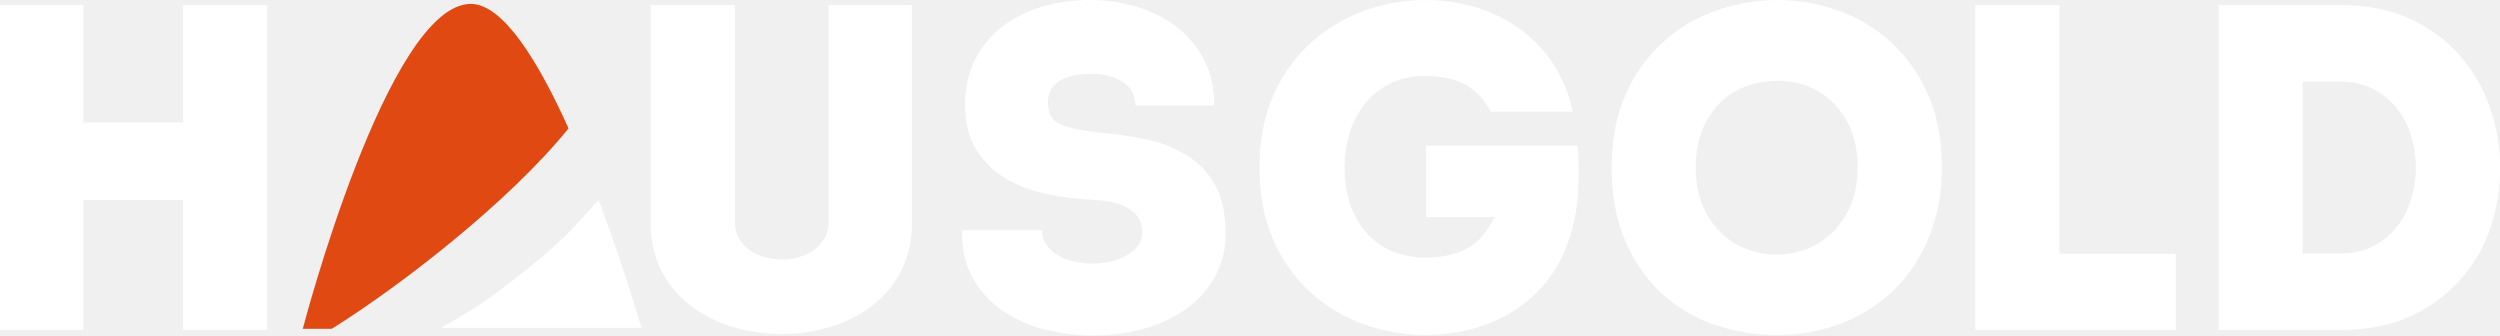
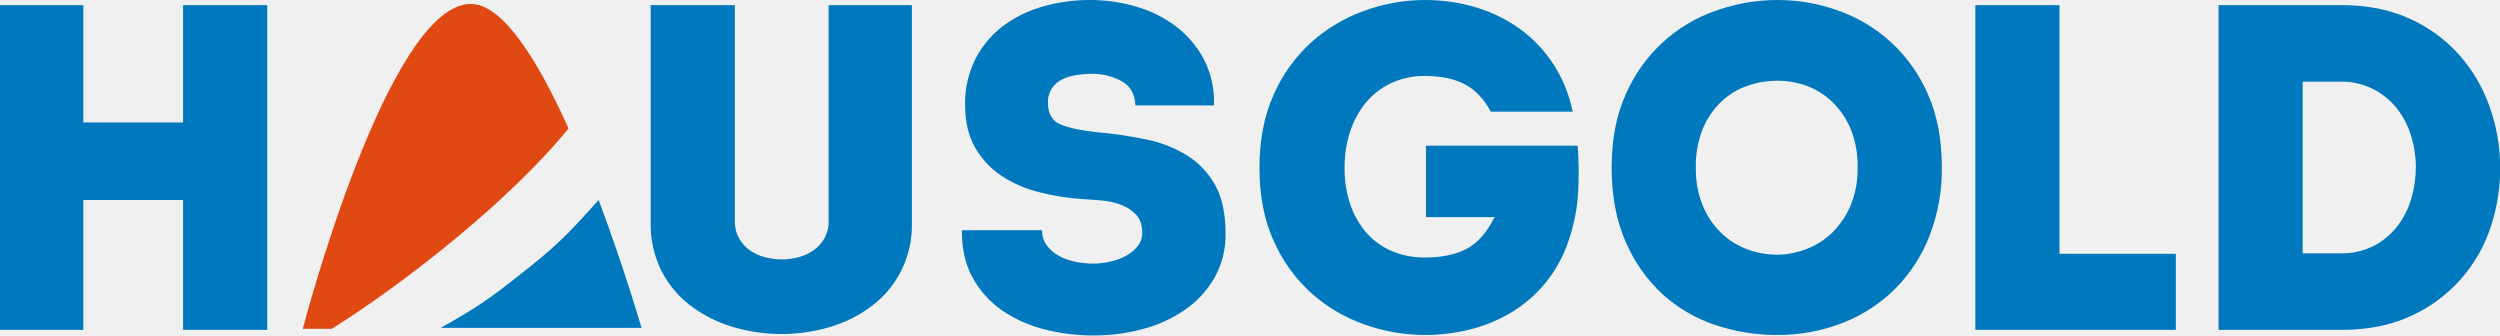
<svg xmlns="http://www.w3.org/2000/svg" width="1067.24" height="143.2" viewBox="0 0 1067.24 143.2">
  <defs>
-     <style>.cls-1{fill:#fff;}.cls-2{fill:#e04912;fill-rule:evenodd;}</style>
+     <style>.cls-1{fill:#0078be;}.cls-2{fill:#e04912;fill-rule:evenodd;}</style>
  </defs>
  <path class="cls-1" d="M225.75 114.27c-17 13.51-21.59 16.69-37.62 25.7h85.73s-7.34-25.41-18.31-54.59c-9.55 10.46-14.96 17.11-29.8 28.89zm-147.59-62H35.57V2.18H-.35v138.64h35.92V85.37h42.59v55.46h35.92V2.18H78.16zm275.58 42a14.65 14.65 0 0 1-1.77 7.43 15.87 15.87 0 0 1-4.51 5.05 19.62 19.62 0 0 1-6.38 3 27 27 0 0 1-7.16 1 28.41 28.41 0 0 1-7.56-1 19.57 19.57 0 0 1-6.38-3 15.84 15.84 0 0 1-4.51-5.05 14.65 14.65 0 0 1-1.77-7.43V2.18h-35.92v92.89a44.18 44.18 0 0 0 4.61 20.6 43.35 43.35 0 0 0 12.46 14.86 57 57 0 0 0 17.86 9 72.7 72.7 0 0 0 41.81 0 55.85 55.85 0 0 0 17.76-9 43.07 43.07 0 0 0 17-35.45V2.18h-35.54zm153-27.93a52.89 52.89 0 0 0-17.47-6.83 181.47 181.47 0 0 0-20.9-3.07q-10-1-15.51-3.27T447.37 44a10.83 10.83 0 0 1 1.77-6.44 11.42 11.42 0 0 1 4.51-3.77 21.94 21.94 0 0 1 6.09-1.79 43.29 43.29 0 0 1 6.28-.49 25.65 25.65 0 0 1 12.86 3.17q5.59 3.17 5.79 10.3h33.57a39.63 39.63 0 0 0-4.32-19.71 42.73 42.73 0 0 0-12-14.06 51.87 51.87 0 0 0-17-8.42A69.51 69.51 0 0 0 465.43 0a72.63 72.63 0 0 0-20.22 2.77 51.77 51.77 0 0 0-17 8.32 41.19 41.19 0 0 0-11.78 14A41.83 41.83 0 0 0 412 44.76q0 10.89 4.32 18.32a35.76 35.76 0 0 0 11.38 12.08 52.22 52.22 0 0 0 16.1 6.93A101.31 101.31 0 0 0 462.29 85q3.73.2 8.15.59a30.28 30.28 0 0 1 8.24 1.88 16.78 16.78 0 0 1 6.38 4.26q2.55 2.77 2.55 7.72a8.73 8.73 0 0 1-1.86 5.55 16.29 16.29 0 0 1-4.81 4.06 25 25 0 0 1-6.77 2.58 33.32 33.32 0 0 1-7.56.89 36.3 36.3 0 0 1-8-.89 24.44 24.44 0 0 1-7-2.67 15.26 15.26 0 0 1-4.91-4.46 10.62 10.62 0 0 1-1.87-6.24h-34.16q-.2 11.69 4.51 20.2a40.68 40.68 0 0 0 12.56 14 56.39 56.39 0 0 0 18.06 8.12 83.29 83.29 0 0 0 21.2 2.61 79.52 79.52 0 0 0 20.61-2.67 57.87 57.87 0 0 0 18-8.12 42.24 42.24 0 0 0 12.76-13.67 37.15 37.15 0 0 0 4.81-19.11q0-12.67-4.42-20.6a34.66 34.66 0 0 0-12.01-12.68zm102-4.16V92.7H638q-4.91 9.9-12 13.57t-17.67 3.66a35.23 35.23 0 0 1-14.23-2.77 30 30 0 0 1-10.8-7.82 36.25 36.25 0 0 1-6.87-12.08A47.51 47.51 0 0 1 574 71.5a48.62 48.62 0 0 1 2.26-15 37.91 37.91 0 0 1 6.58-12.38 31.42 31.42 0 0 1 10.8-8.52 33.08 33.08 0 0 1 14.72-3.17q10 0 16.78 3.46t11.29 11.78h34.94A58.63 58.63 0 0 0 662.2 26a57.84 57.84 0 0 0-14.92-14.76 63.1 63.1 0 0 0-18.65-8.51A76.53 76.53 0 0 0 608.32 0a75.69 75.69 0 0 0-25.81 4.56A68.88 68.88 0 0 0 559.84 18a65.69 65.69 0 0 0-16.1 22.38q-6.09 13.47-6.08 31.29t6.08 31.2a65.88 65.88 0 0 0 16.1 22.28 67.43 67.43 0 0 0 22.67 13.37 77.18 77.18 0 0 0 25.81 4.48 79.63 79.63 0 0 0 18.94-2.28 64.6 64.6 0 0 0 17.57-7.13A56.66 56.66 0 0 0 659.55 121a57.73 57.73 0 0 0 10.21-18.62 78.65 78.65 0 0 0 3.93-20.1 147.58 147.58 0 0 0-.2-20.1zm198.32-44.35a66.57 66.57 0 0 0-22.48-13.37A76.34 76.34 0 0 0 758.87 0a78.57 78.57 0 0 0-26.11 4.46 65.18 65.18 0 0 0-38.66 35.65Q688 53.48 688 71.5t5.9 31.5a65.43 65.43 0 0 0 15.6 22.38 62.92 62.92 0 0 0 22.5 13.26 80.88 80.88 0 0 0 26.3 4.36 75.91 75.91 0 0 0 28.56-5.25 65.42 65.42 0 0 0 22.38-14.66 66.17 66.17 0 0 0 14.53-22.58 78.35 78.35 0 0 0 5.2-29q0-18-6-31.39a65.54 65.54 0 0 0-15.91-22.29zM790 87.74a36.09 36.09 0 0 1-7.85 11.59 32.4 32.4 0 0 1-11 7 35.06 35.06 0 0 1-12.66 2.38 35.57 35.57 0 0 1-12.86-2.38 32.37 32.37 0 0 1-11-7 34.78 34.78 0 0 1-7.75-11.59 41.32 41.32 0 0 1-2.94-16.24 41.89 41.89 0 0 1 2.94-16.44 34.1 34.1 0 0 1 7.85-11.59 30.76 30.76 0 0 1 11.19-6.83 39.28 39.28 0 0 1 13-2.18 35.55 35.55 0 0 1 12.56 2.28 31.39 31.39 0 0 1 10.89 6.93 34.88 34.88 0 0 1 7.75 11.58A41.35 41.35 0 0 1 793 71.5a40.16 40.16 0 0 1-3 16.24zm89.19-85.56h-35.92v138.64h85.58v-32.48h-49.66zm183.72 43.68a67 67 0 0 0-12.76-22.08A62.81 62.81 0 0 0 1029 8.12q-12.76-5.94-29.44-5.94h-52.45v138.64h52.41q17.08 0 29.84-6a63.21 63.21 0 0 0 34-38.23 78.12 78.12 0 0 0 3.93-25.65 75.65 75.65 0 0 0-4.38-25.09zm-33.56 39a35.17 35.17 0 0 1-6 11.79 30.83 30.83 0 0 1-10 8.32 30 30 0 0 1-14.23 3.17H983V34.86h16.1a29.78 29.78 0 0 1 13.96 3.14 31.19 31.19 0 0 1 10.11 8.22 35.45 35.45 0 0 1 6.08 11.69 44.85 44.85 0 0 1 2.06 13.37 47.63 47.63 0 0 1-1.96 13.59z" />
  <path class="cls-2" d="M129.26 140.35S165.45 1.67 201 1.67c13.78 0 28.87 24.63 41.7 53.14-25.41 31.4-71.62 67.18-101.05 85.54z" />
</svg>
